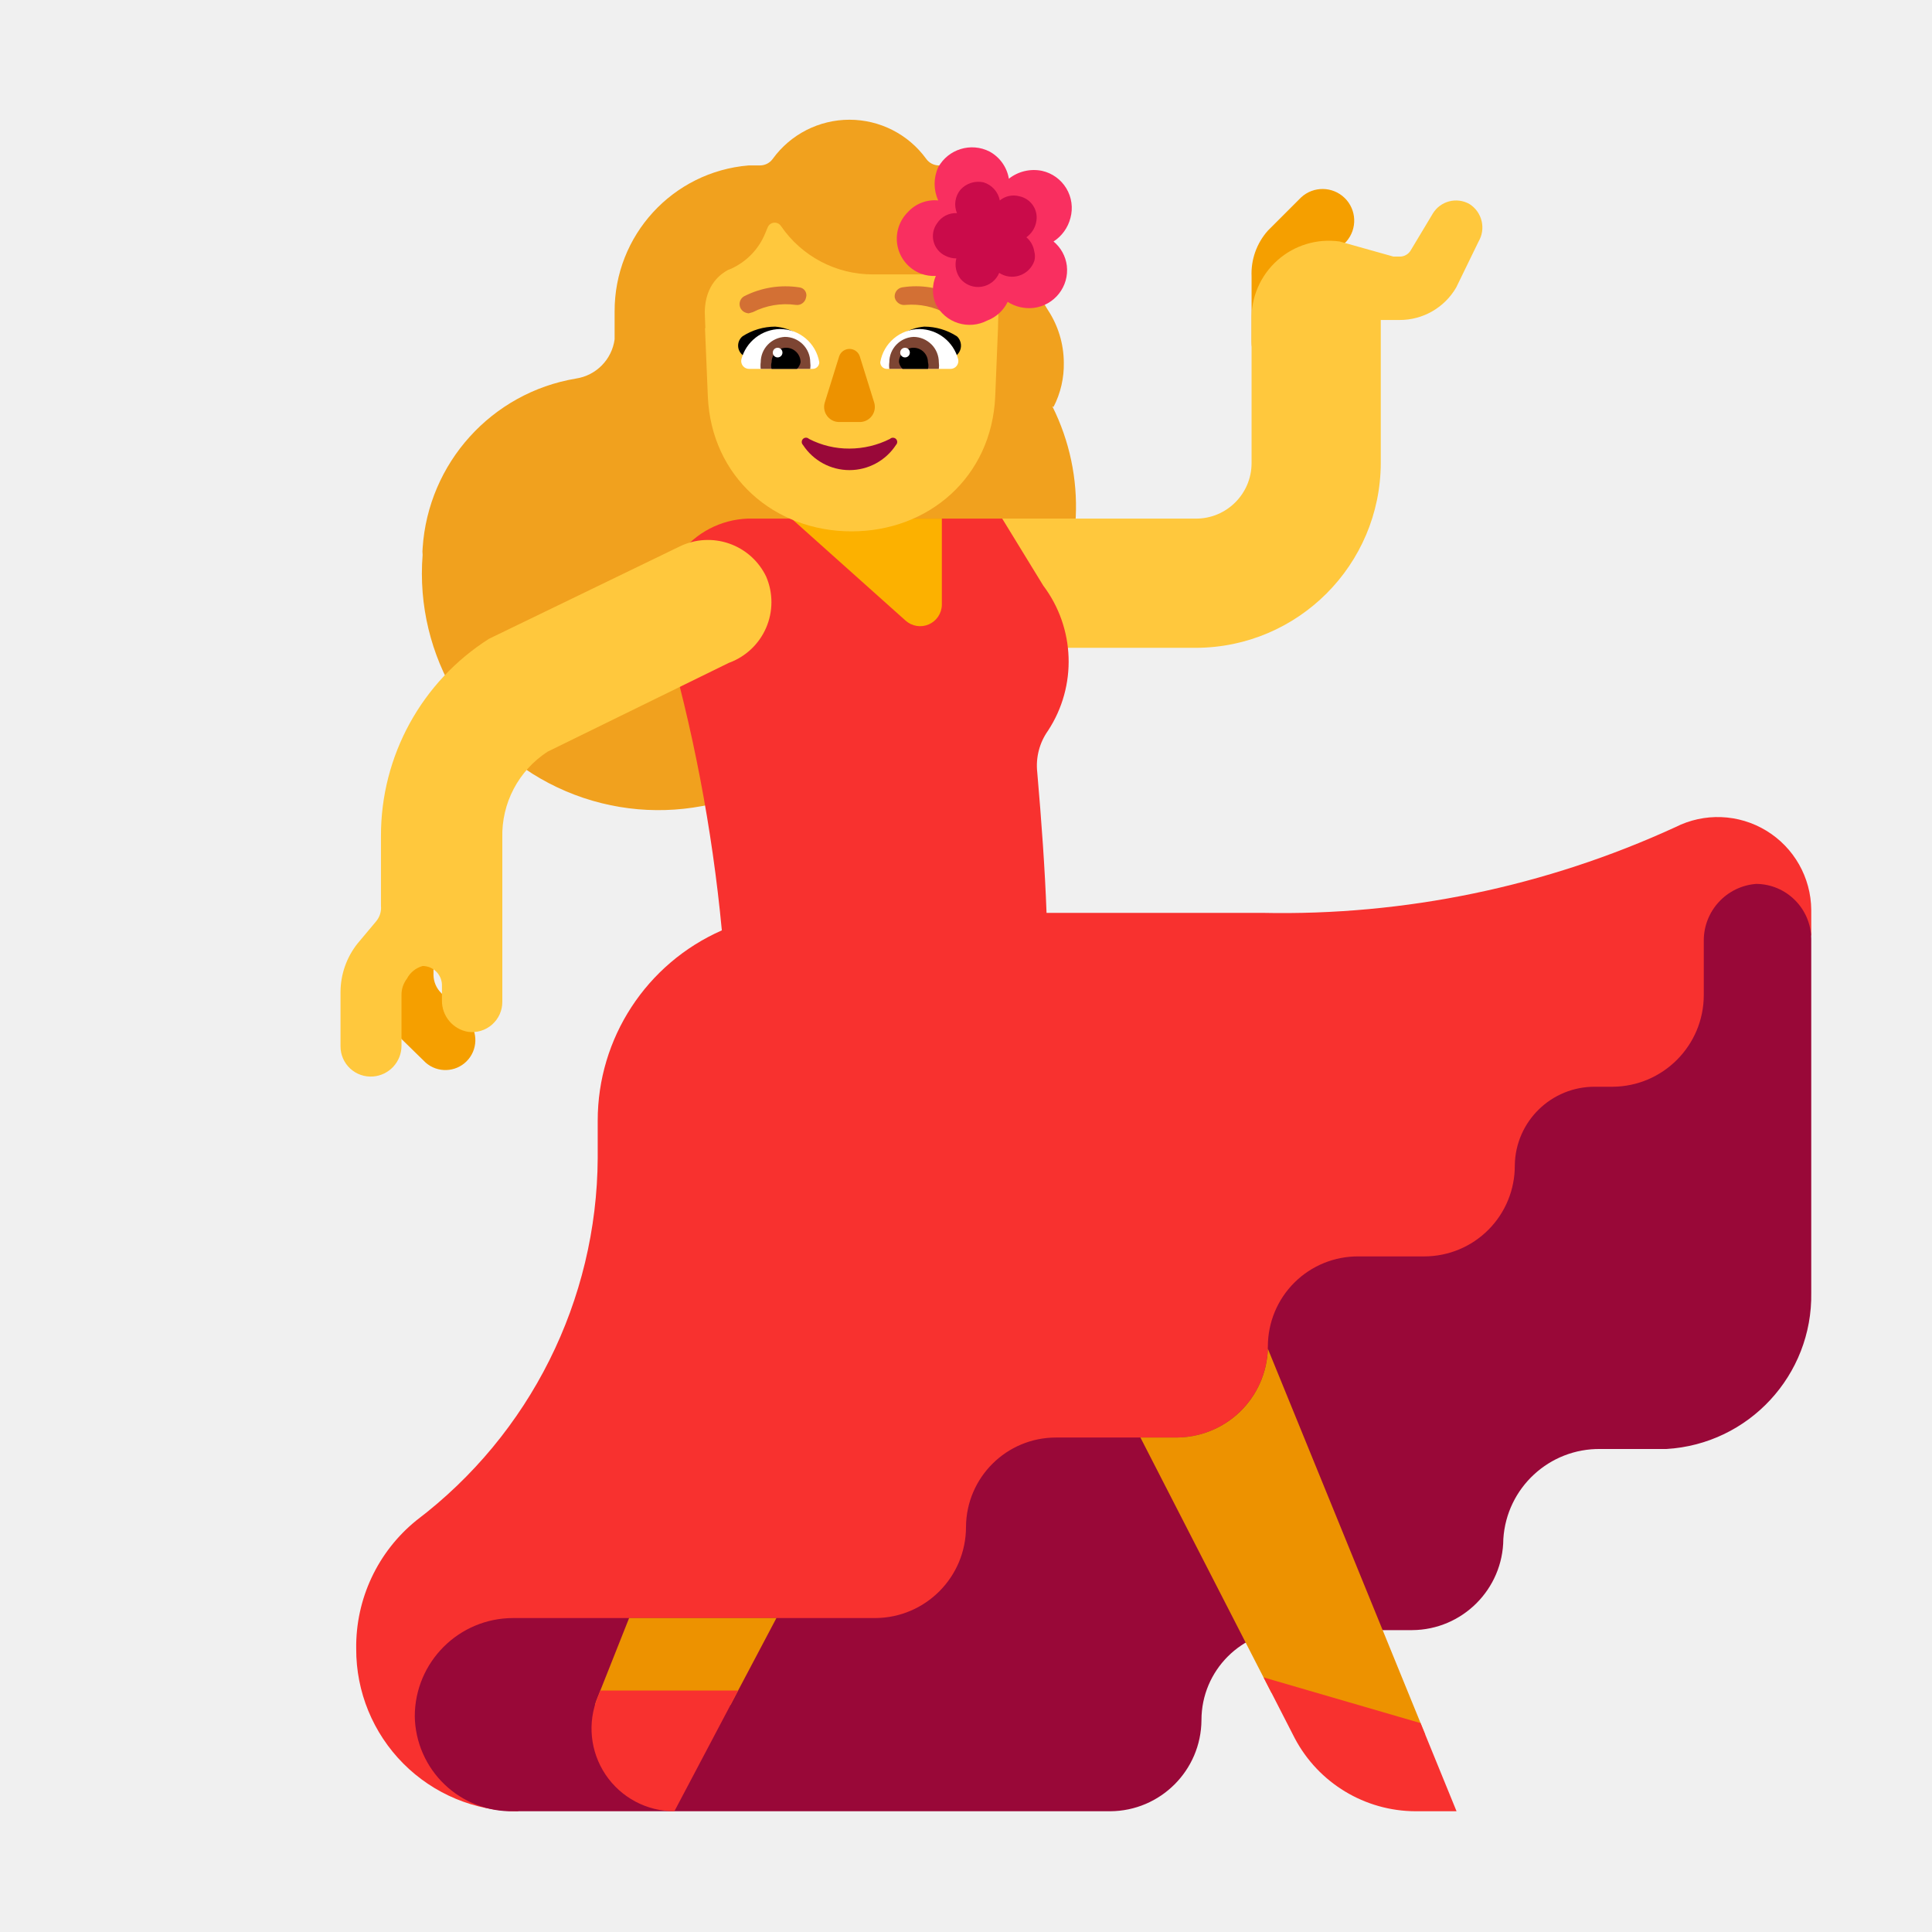
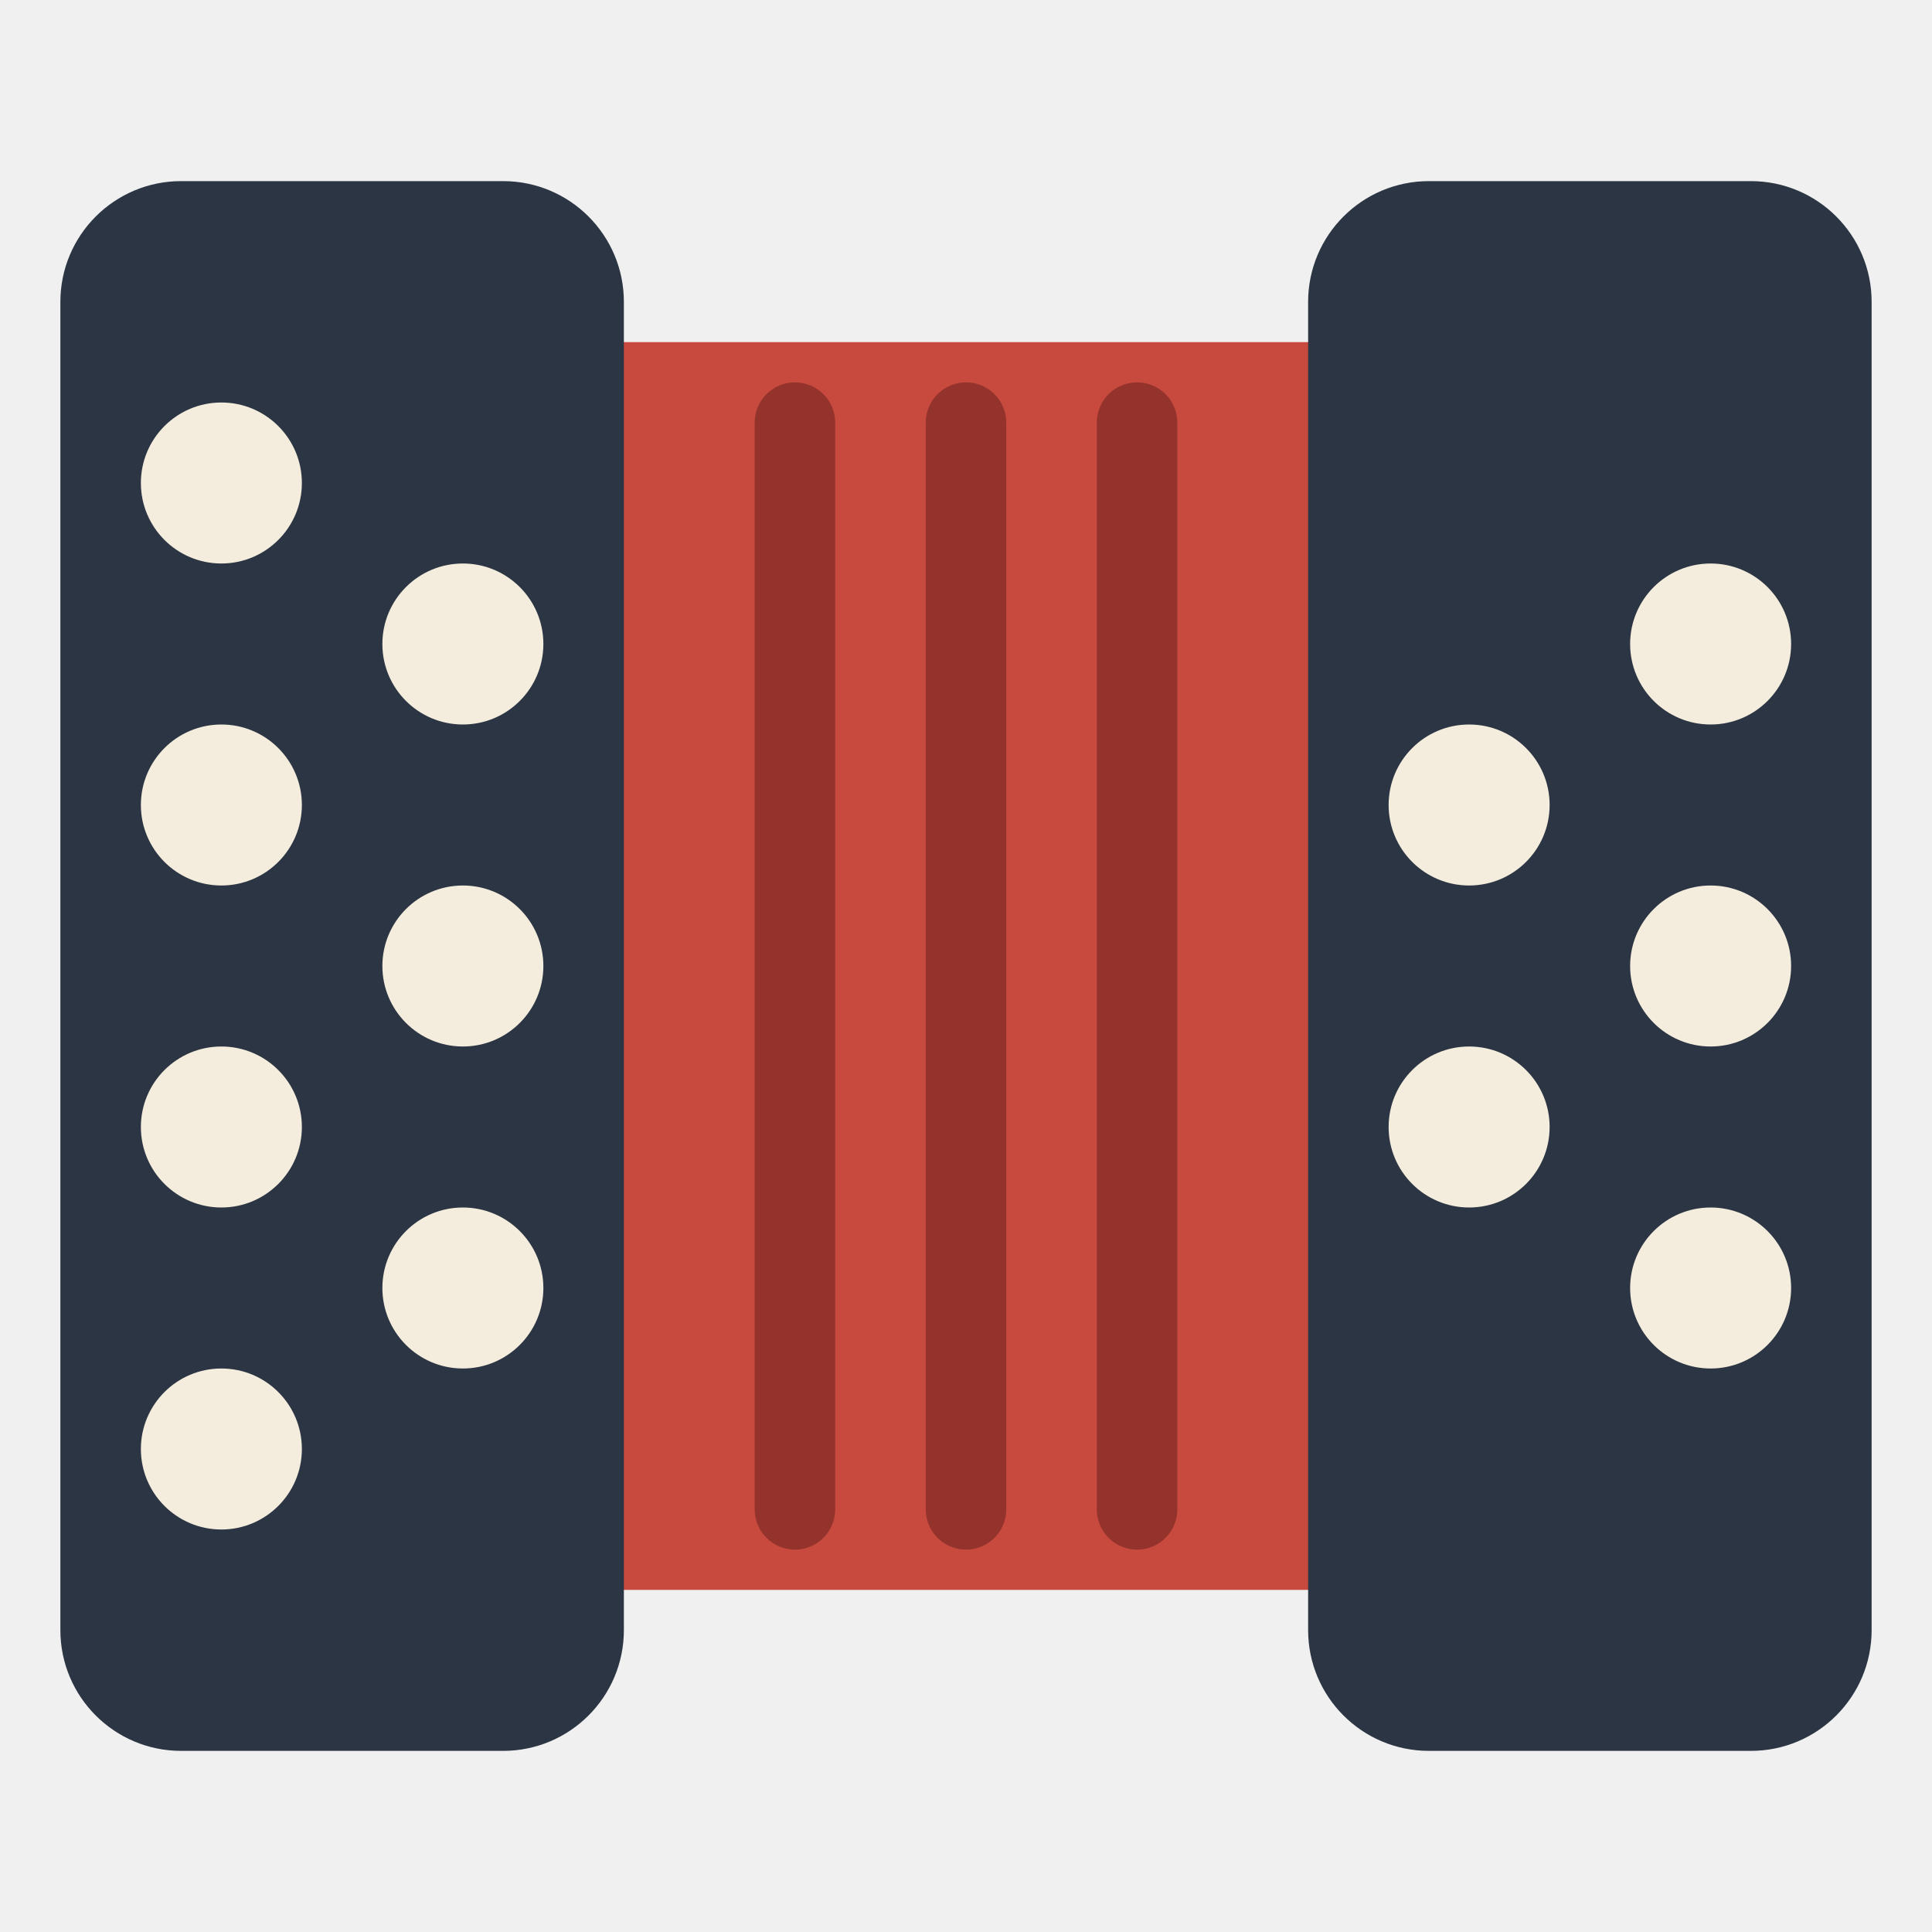
- <svg xmlns="http://www.w3.org/2000/svg" width="32" height="32" fill="none">
-   <path fill="#F1A11E" d="M17.45 6.74a1.54 1.54 0 0 0 .17-.74 1.6 1.6 0 0 0-.26-.86 1.56 1.56 0 0 1-.25-.84 1.56 1.56 0 0 0-1.56-1.56.26.26 0 0 1-.21-.11 1.57 1.57 0 0 0-2.54 0 .26.26 0 0 1-.21.11h-.19a2.42 2.42 0 0 0-2.22 2.42v.46a.76.76 0 0 1-.64.65A3.05 3.05 0 0 0 7 9.08a.5.5 0 0 0 0 .11 3.92 3.92 0 0 0 6.84 2.91h.27a3.71 3.71 0 0 0 3.32-5.37z" />
-   <path fill="#F59F00" d="M21.23 6.17a.5.5 0 0 1-.5-.5V4.58a1.07 1.07 0 0 1 .27-.76l.55-.55a.524.524 0 0 1 .75.73l-.55.55v1.12a.5.5 0 0 1-.52.5" />
-   <path fill="#FFC83D" d="M24.34 3.38a.45.45 0 0 0-.61.16l-.36.6a.21.21 0 0 1-.19.11h-.1L22.19 4a1.28 1.28 0 0 0-1.46 1.3v2.37a.92.92 0 0 1-.92.92H16.6v2.14h3.21a3.07 3.07 0 0 0 3.06-3.06V5.3h.31a1.08 1.08 0 0 0 .94-.54l.37-.76a.46.46 0 0 0-.15-.62" />
-   <path fill="#F8312F" d="m16.6 8.59.68 1.11a2.09 2.09 0 0 1 .08 2.4 1 1 0 0 0-.18.69c.071.817.128 1.613.154 2.33h3.576a15.6 15.6 0 0 0 6.84-1.42A1.55 1.55 0 0 1 30 15.07v.414l-2.25 4.962c0 3.478-17.49 7.518-19.17 9.554a2.68 2.68 0 0 1-2.68-2.69 2.69 2.69 0 0 1 1-2.13 7.58 7.58 0 0 0 3-6v-.62a3.44 3.44 0 0 1 2.056-3.15c-.16-1.689-.48-3.36-.956-4.99a1.48 1.48 0 0 1 1.38-1.83z" />
-   <path fill="#990838" d="M29.09 14.64a.94.94 0 0 0-.87.94v.9A1.52 1.52 0 0 1 26.71 18h-.29a1.32 1.32 0 0 0-1.33 1.3 1.5 1.5 0 0 1-1.5 1.51H22.5A1.49 1.49 0 0 0 21 22.3a1.52 1.52 0 0 1-1.51 1.51h-2A1.49 1.49 0 0 0 16 25.29a1.51 1.51 0 0 1-1.5 1.51h-6a1.63 1.63 0 0 0-1.63 1.63A1.6 1.6 0 0 0 8.51 30h9.88a1.52 1.52 0 0 0 1.51-1.51A1.49 1.49 0 0 1 21.39 27h2a1.52 1.52 0 0 0 1.51-1.51A1.59 1.59 0 0 1 26.51 24h1.09a2.55 2.55 0 0 0 2.4-2.59v-5.86a.92.92 0 0 0-.91-.91" />
-   <path fill="#ED9200" d="M20.541 23.38A1.52 1.52 0 0 0 21 22.34l2.607 6.39-2.548-.692-2.17-4.228h.6a1.52 1.52 0 0 0 1.052-.43M9.9 28.11l.52-1.31h2.44l-.76 1.438H9.855a1 1 0 0 1 .045-.128" />
-   <path fill="#F8312F" d="m20.929 27.783 2.6.757.596 1.46h-.68a2.27 2.27 0 0 1-2-1.21zM12.226 28H9.944l-.044.11A1.37 1.37 0 0 0 11.17 30z" />
-   <path fill="#FCB100" d="M13.11 8.59 15 10.28a.36.36 0 0 0 .6-.26V8.59z" />
-   <path fill="#FFC83D" d="M11.677 5.435h.006l-.005-.127-.005-.147c.01-.454.274-.63.386-.69l.025-.01.024-.009c.255-.117.46-.323.568-.592l.039-.093a.125.125 0 0 1 .22-.024 1.84 1.84 0 0 0 1.521.802h1.536c.088 0 .538.044.543.685l-.005.205-.046 1.132c-.059 1.336-1.104 2.234-2.38 2.234s-2.322-.898-2.38-2.234z" />
-   <path fill="#000" d="M13.2 5.527a.8.8 0 0 1 .26.273l-.401.125c-.182.057-.359.113-.54.165l-.22-.21a.2.2 0 0 1 0-.31 1 1 0 0 1 .54-.16.8.8 0 0 1 .36.117m1.752.002a.8.8 0 0 0-.262.271c.31.1.63.2.93.29l.23-.21a.21.21 0 0 0 .05-.24.2.2 0 0 0-.05-.07 1 1 0 0 0-.54-.16.8.8 0 0 0-.358.119" />
-   <path fill="#fff" d="M12.516 5.592a.67.67 0 0 1 .404-.142.66.66 0 0 1 .65.55.11.11 0 0 1-.11.11h-1.05a.13.13 0 0 1-.13-.16.67.67 0 0 1 .236-.358m3.118 0a.67.67 0 0 0-.404-.142.66.66 0 0 0-.65.55.11.11 0 0 0 .11.11h1.05a.13.13 0 0 0 .13-.16.67.67 0 0 0-.236-.358" />
-   <path fill="#7D4533" d="M12.716 5.71A.42.42 0 0 1 13 5.58a.42.42 0 0 1 .42.42.4.4 0 0 1 0 .11h-.82a.4.4 0 0 1 0-.11.42.42 0 0 1 .116-.29m2.71-.007a.42.42 0 0 0-.296-.123.42.42 0 0 0-.4.42.4.4 0 0 0 0 .11h.82a.4.4 0 0 0 0-.11.42.42 0 0 0-.123-.297" />
-   <path fill="#000" d="M13.19 5.83a.24.24 0 0 1 .07.17.2.2 0 0 1-.06.11h-.42a.2.2 0 0 1 0-.11.24.24 0 0 1 .41-.17m1.718.078A.2.2 0 0 0 14.89 6a.2.2 0 0 0 .06.11h.42a.2.2 0 0 0 0-.11.24.24 0 0 0-.332-.222.24.24 0 0 0-.13.13" />
-   <path fill="#fff" d="M12.96 5.84a.08.08 0 1 1-.16 0 .08.08 0 0 1 .16 0m2.11 0a.08.08 0 1 1-.16 0 .08.08 0 0 1 .16 0" />
-   <path fill="#990839" d="M14.07 7.43a1.44 1.44 0 0 1-.67-.16.07.07 0 1 0-.1.1.92.92 0 0 0 1.54 0 .07.07 0 0 0-.05-.12.07.07 0 0 0-.05.02 1.5 1.5 0 0 1-.67.16" />
-   <path fill="#ED9200" d="m13.9 5.9-.24.77a.25.25 0 0 0 .23.32h.36a.25.25 0 0 0 .23-.32l-.24-.77a.18.18 0 0 0-.34 0" />
-   <path fill="#D37034" d="M15.67 5.19h.07a.16.16 0 0 0 .17-.08.14.14 0 0 0-.06-.2 1.45 1.45 0 0 0-.91-.15.15.15 0 0 0-.12.17.16.16 0 0 0 .18.12 1.2 1.2 0 0 1 .67.14m-3.345-.023a.2.2 0 0 0 .075.023l.07-.02a1.2 1.2 0 0 1 .71-.12.15.15 0 0 0 .17-.12.13.13 0 0 0-.11-.17 1.5 1.5 0 0 0-.92.15.15.15 0 0 0 .005.257" />
-   <path fill="#F59F00" d="m6.67 15.38.51-.23v1a.43.43 0 0 0 .13.3l.44.45a.496.496 0 0 1-.7.7l-.45-.44a1.42 1.42 0 0 1-.42-1v-.6q.26-.05.49-.18" />
-   <path fill="#FFC83D" d="M12.69 9.55a1.07 1.07 0 0 0-1.43-.5L8.1 10.58a3.86 3.86 0 0 0-1.79 3.27V15a.35.35 0 0 1-.08.26l-.31.37a1.3 1.3 0 0 0-.28.8v.9a.5.5 0 0 0 .54.5.51.51 0 0 0 .47-.51v-.84a.44.44 0 0 1 .09-.27A.42.42 0 0 1 7 16a.32.32 0 0 1 .32.33v.24a.52.52 0 0 0 .43.52.5.5 0 0 0 .57-.5v-2.71a1.65 1.65 0 0 1 .75-1.43l3-1.47a1.07 1.07 0 0 0 .62-1.43" />
-   <path fill="#F92F60" d="M17.26 2.83a.67.67 0 0 0-.55.13.63.63 0 0 0-.32-.45.64.64 0 0 0-.85.26.66.66 0 0 0 0 .55.6.6 0 0 0-.5.19.62.62 0 0 0 .212 1.022.6.6 0 0 0 .248.038.6.6 0 0 0 0 .47.63.63 0 0 0 .85.27.62.62 0 0 0 .34-.31.66.66 0 0 0 .43.1.63.63 0 0 0 .55-.7.62.62 0 0 0-.22-.4.66.66 0 0 0 .28-.39.63.63 0 0 0-.47-.78" />
-   <path fill="#CA0B4A" d="M16.88 3.25a.36.36 0 0 0-.32.07.39.39 0 0 0-.27-.3.4.4 0 0 0-.38.12.38.38 0 0 0-.06.39.37.37 0 0 0-.33.17.36.36 0 0 0 .141.538.4.4 0 0 0 .179.042.39.39 0 0 0 .07.34.38.38 0 0 0 .64-.1.39.39 0 0 0 .582-.199.3.3 0 0 0-.002-.161.38.38 0 0 0-.13-.23.4.4 0 0 0 .16-.24.36.36 0 0 0-.28-.44" />
+ <svg xmlns="http://www.w3.org/2000/svg" viewBox="0 0 48 48" width="48" height="48">
+   <rect x="14.5" y="8.5" width="19" height="31" fill="#C84A3F" />
+   <g stroke="#93332B" stroke-width="2" stroke-linecap="round">
+     <line x1="19.75" y1="10.5" x2="19.75" y2="37.5" />
+     <line x1="24" y1="10.5" x2="24" y2="37.5" />
+     <line x1="28.25" y1="10.5" x2="28.25" y2="37.5" />
+   </g>
+   <rect x="1.5" y="4.5" width="14" height="39" rx="3" fill="#2C3543" />
+   <rect x="32.5" y="4.5" width="14" height="39" rx="3" fill="#2C3543" />
+   <g fill="#F4EDDD">
+     <circle cx="5.5" cy="12" r="2" />
+     <circle cx="5.5" cy="20" r="2" />
+     <circle cx="5.5" cy="28" r="2" />
+     <circle cx="5.5" cy="36" r="2" />
+     <circle cx="11.5" cy="16" r="2" />
+     <circle cx="11.5" cy="24" r="2" />
+     <circle cx="11.5" cy="32" r="2" />
+   </g>
+   <g fill="#F4EDDD">
+     <circle cx="42.5" cy="16" r="2" />
+     <circle cx="42.5" cy="24" r="2" />
+     <circle cx="42.5" cy="32" r="2" />
+     <circle cx="36.5" cy="20" r="2" />
+     <circle cx="36.5" cy="28" r="2" />
+   </g>
</svg>
